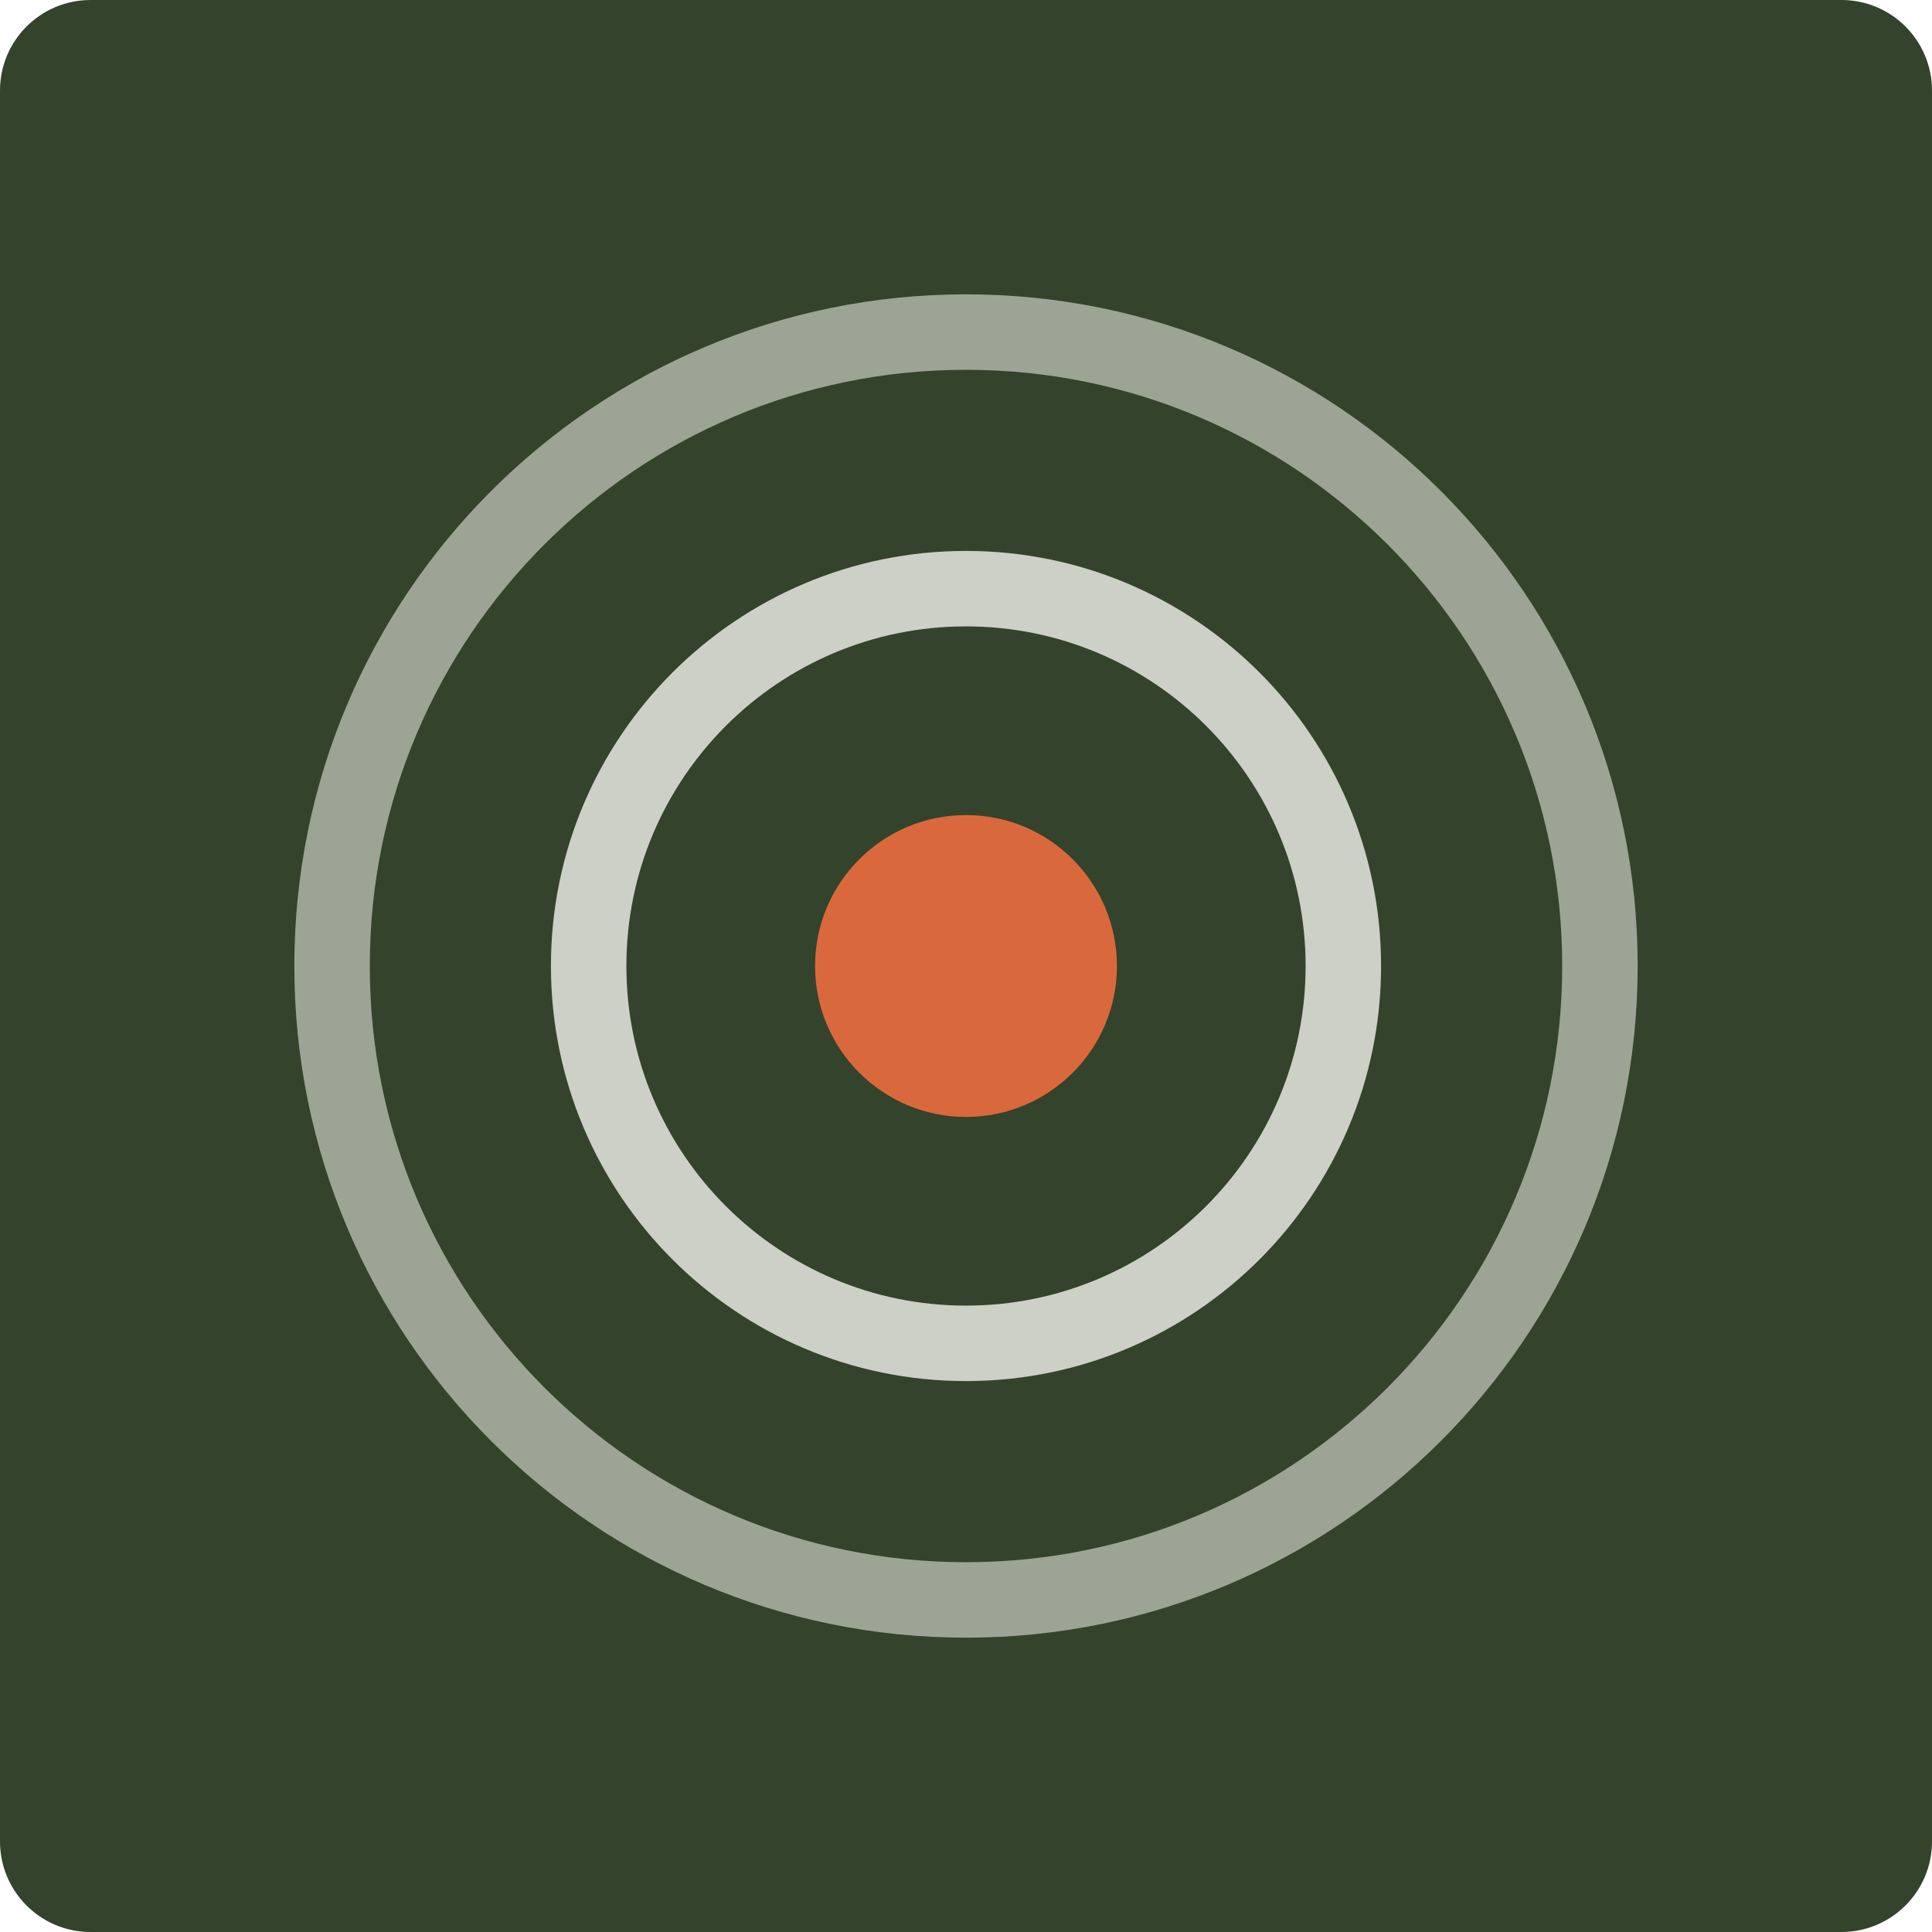
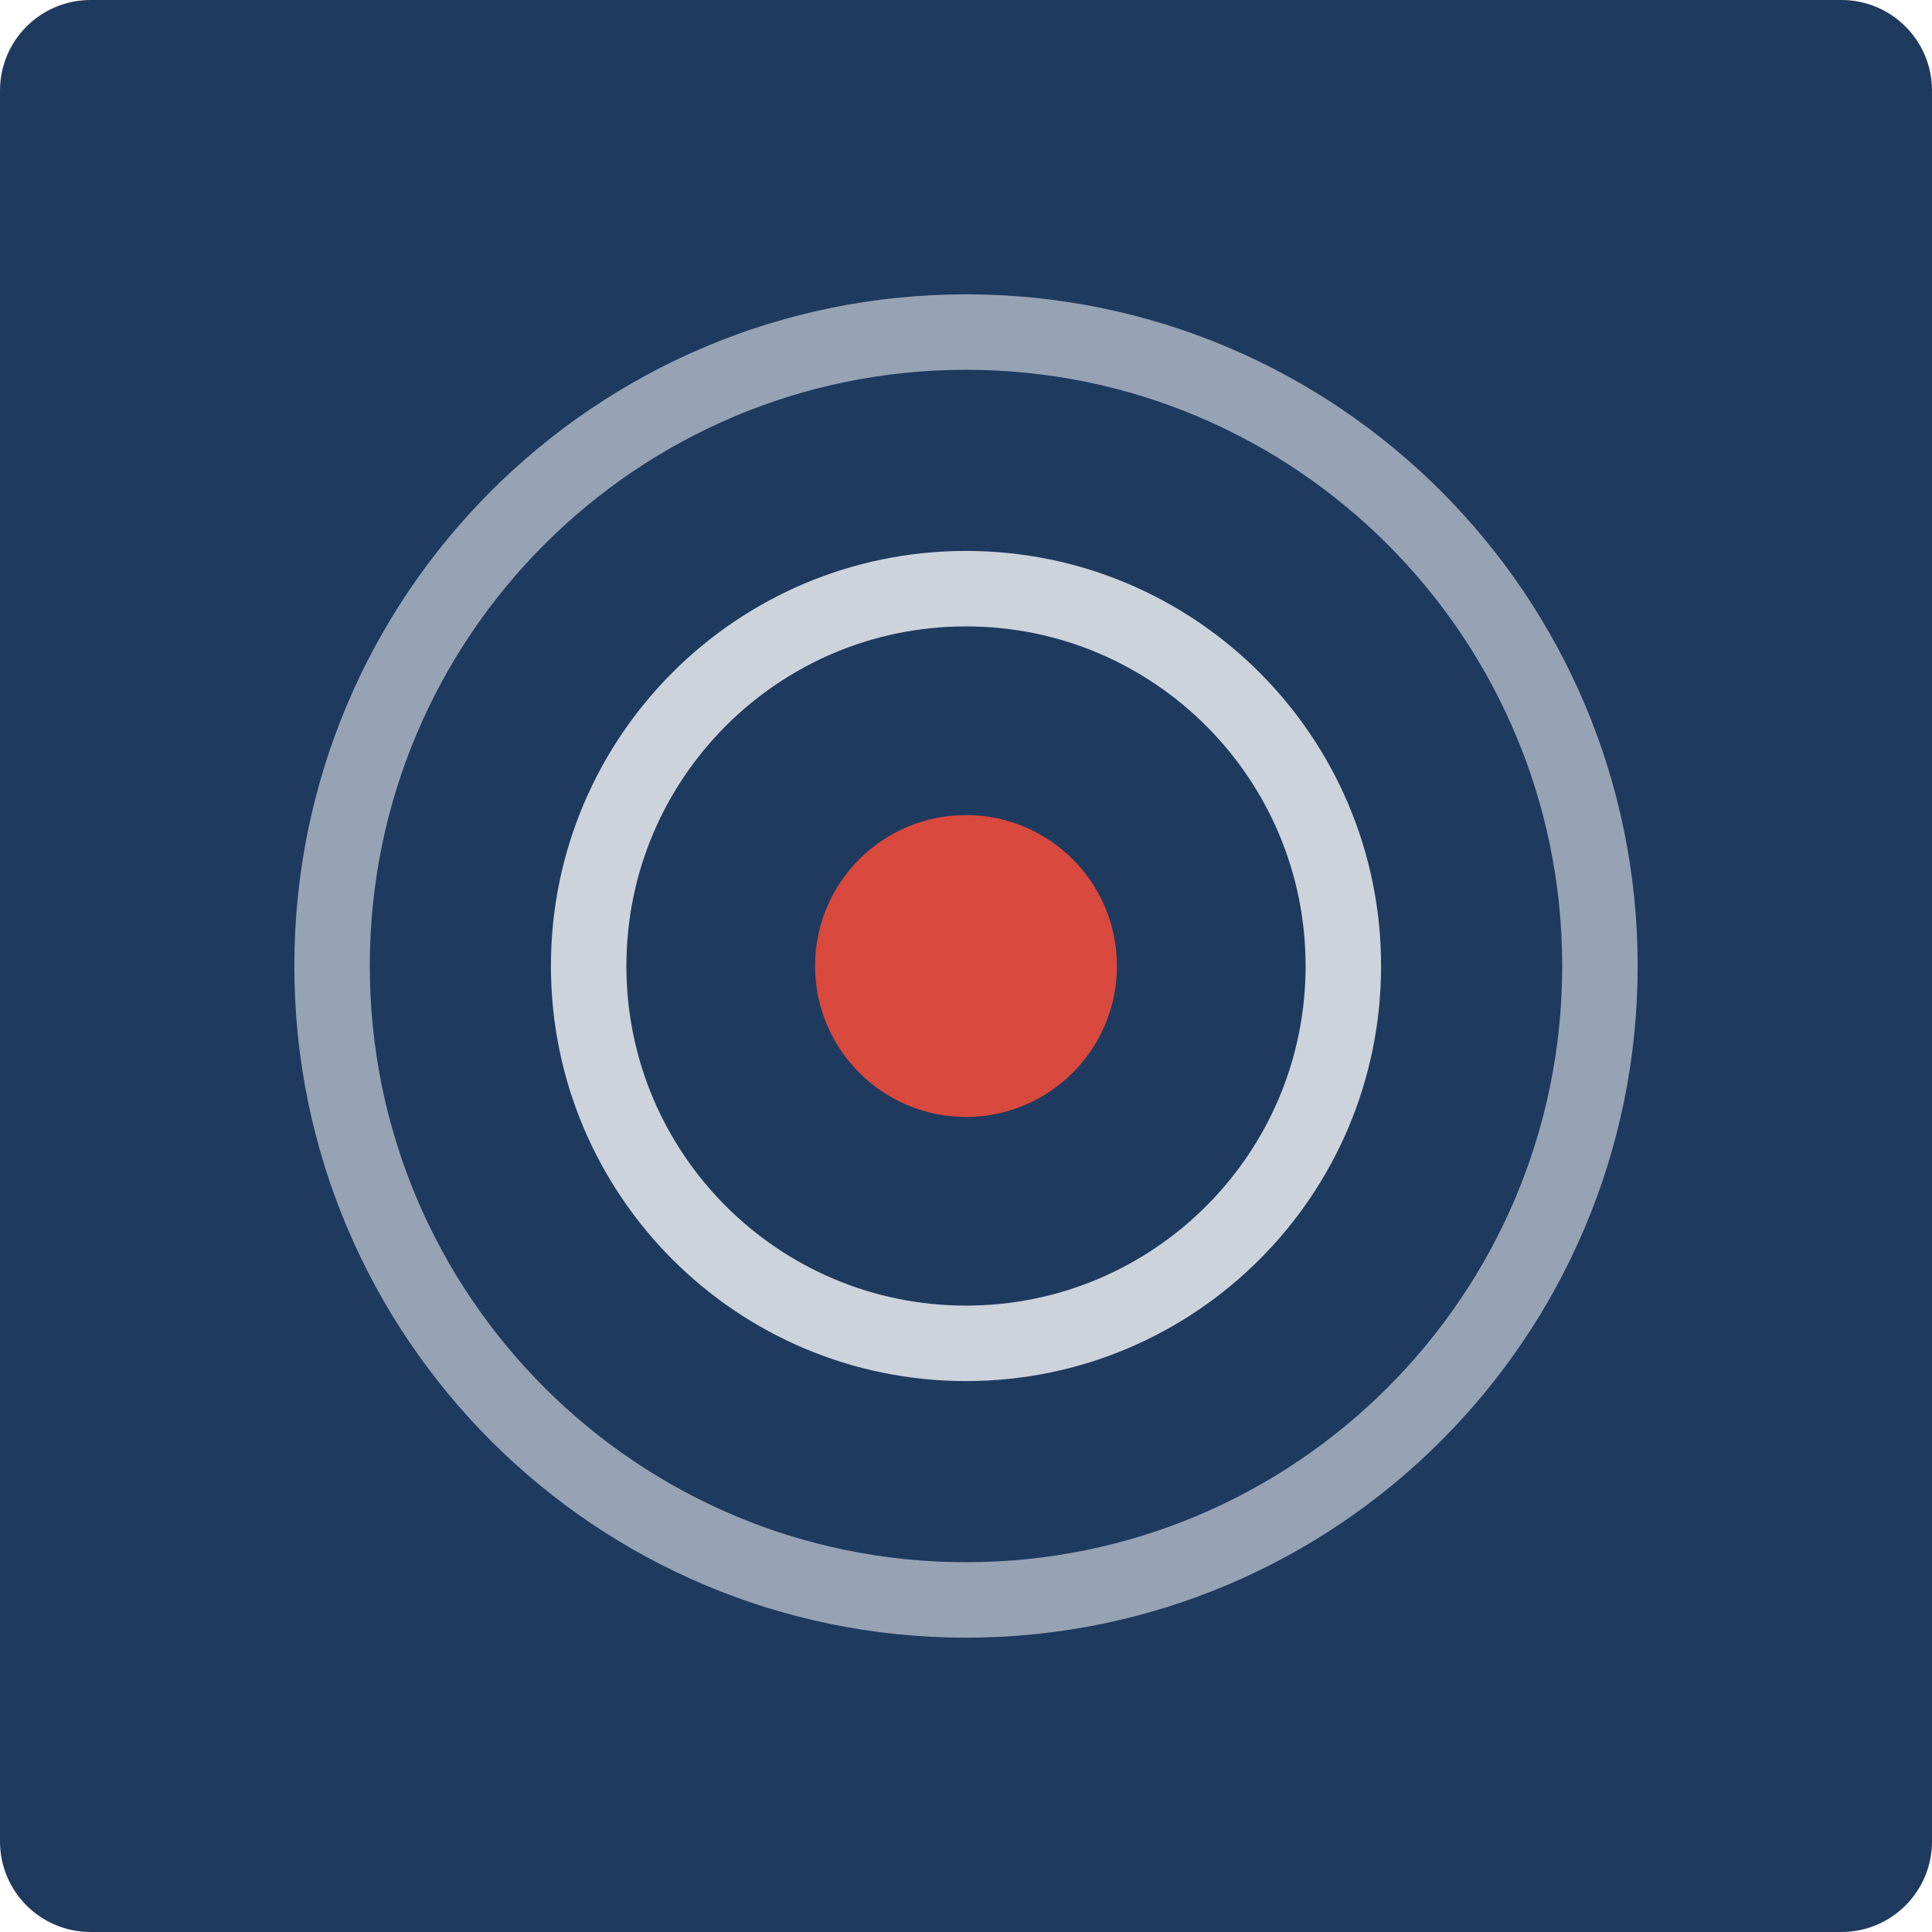
<svg xmlns="http://www.w3.org/2000/svg" viewBox="0 0 64 64">
-   <rect width="64" height="64" rx="3" fill="#34432b" />
-   <circle cx="32" cy="32" r="21" fill="none" stroke="#f3f4ec" stroke-width="2.5" opacity=".55" />
-   <circle cx="32" cy="32" r="12.5" fill="none" stroke="#f3f4ec" stroke-width="2.5" opacity=".8" />
-   <circle cx="32" cy="32" r="5" fill="#d9693d" />
+   <rect width="64" height="64" rx="3" fill="#1f3a5f" />
+   <circle cx="32" cy="32" r="21" fill="none" stroke="#f8f9fa" stroke-width="2.5" opacity=".55" />
+   <circle cx="32" cy="32" r="12.5" fill="none" stroke="#f8f9fa" stroke-width="2.5" opacity=".8" />
+   <circle cx="32" cy="32" r="5" fill="#d9493d" />
</svg>
